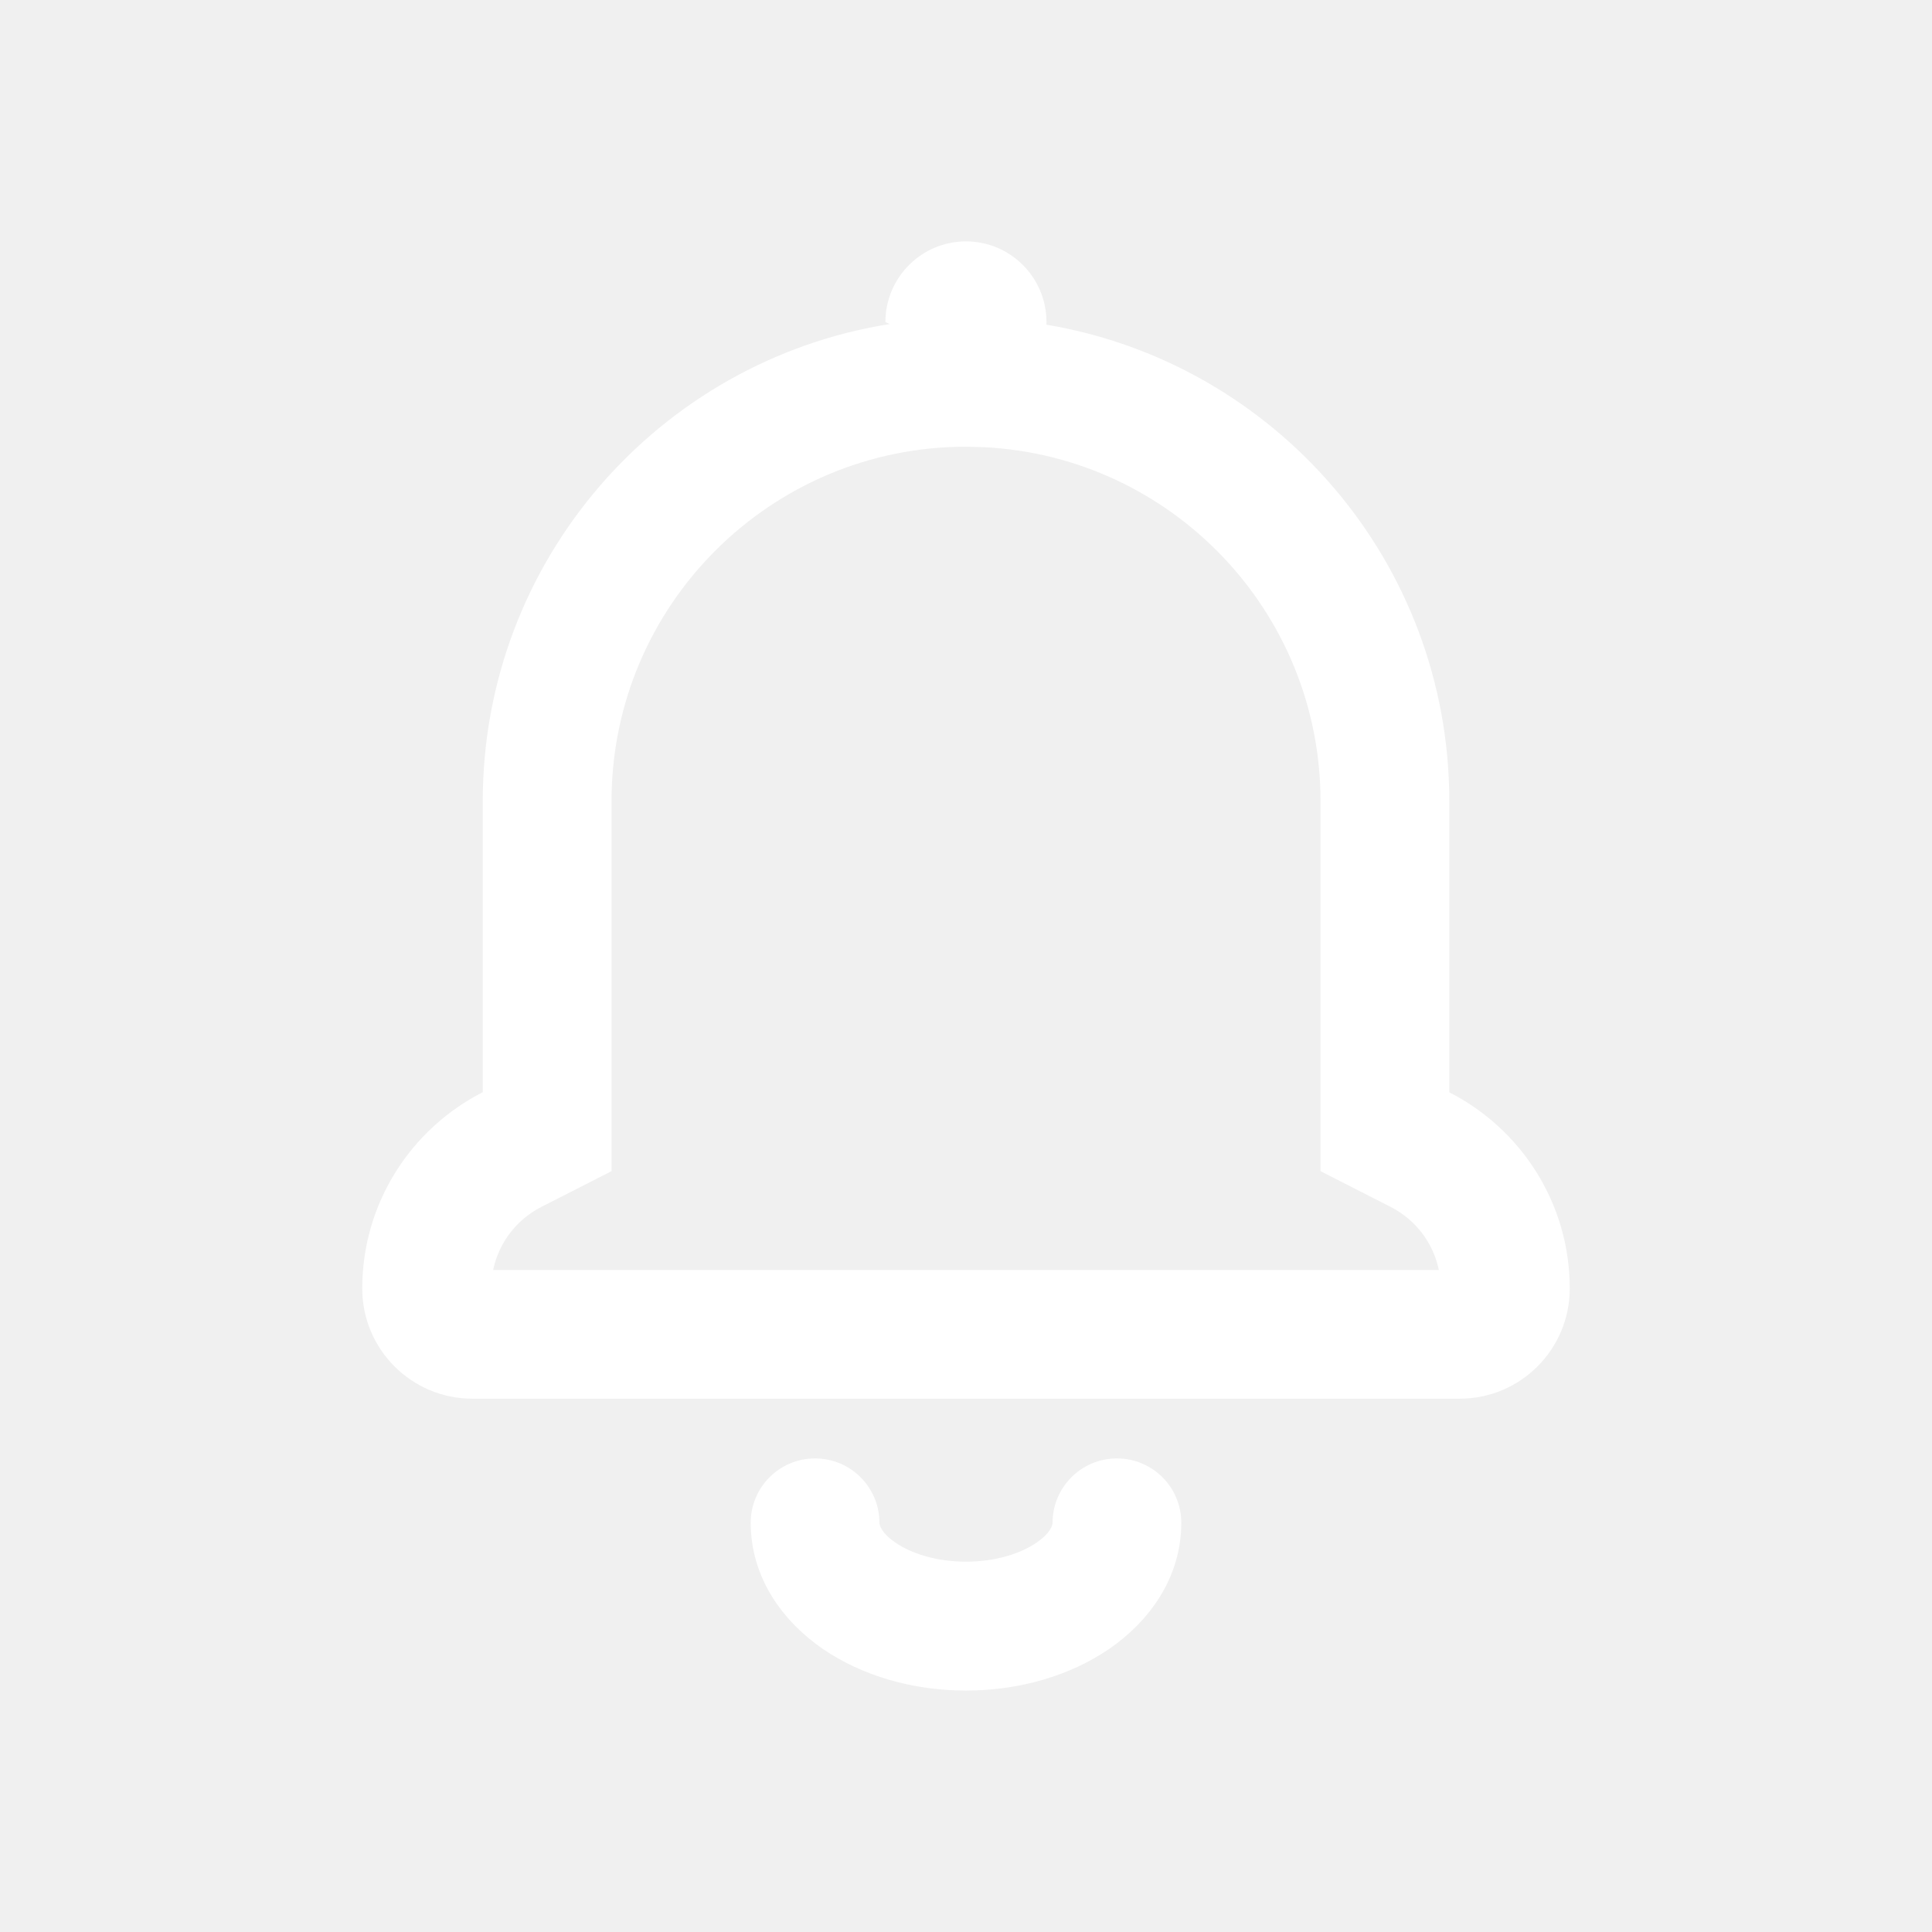
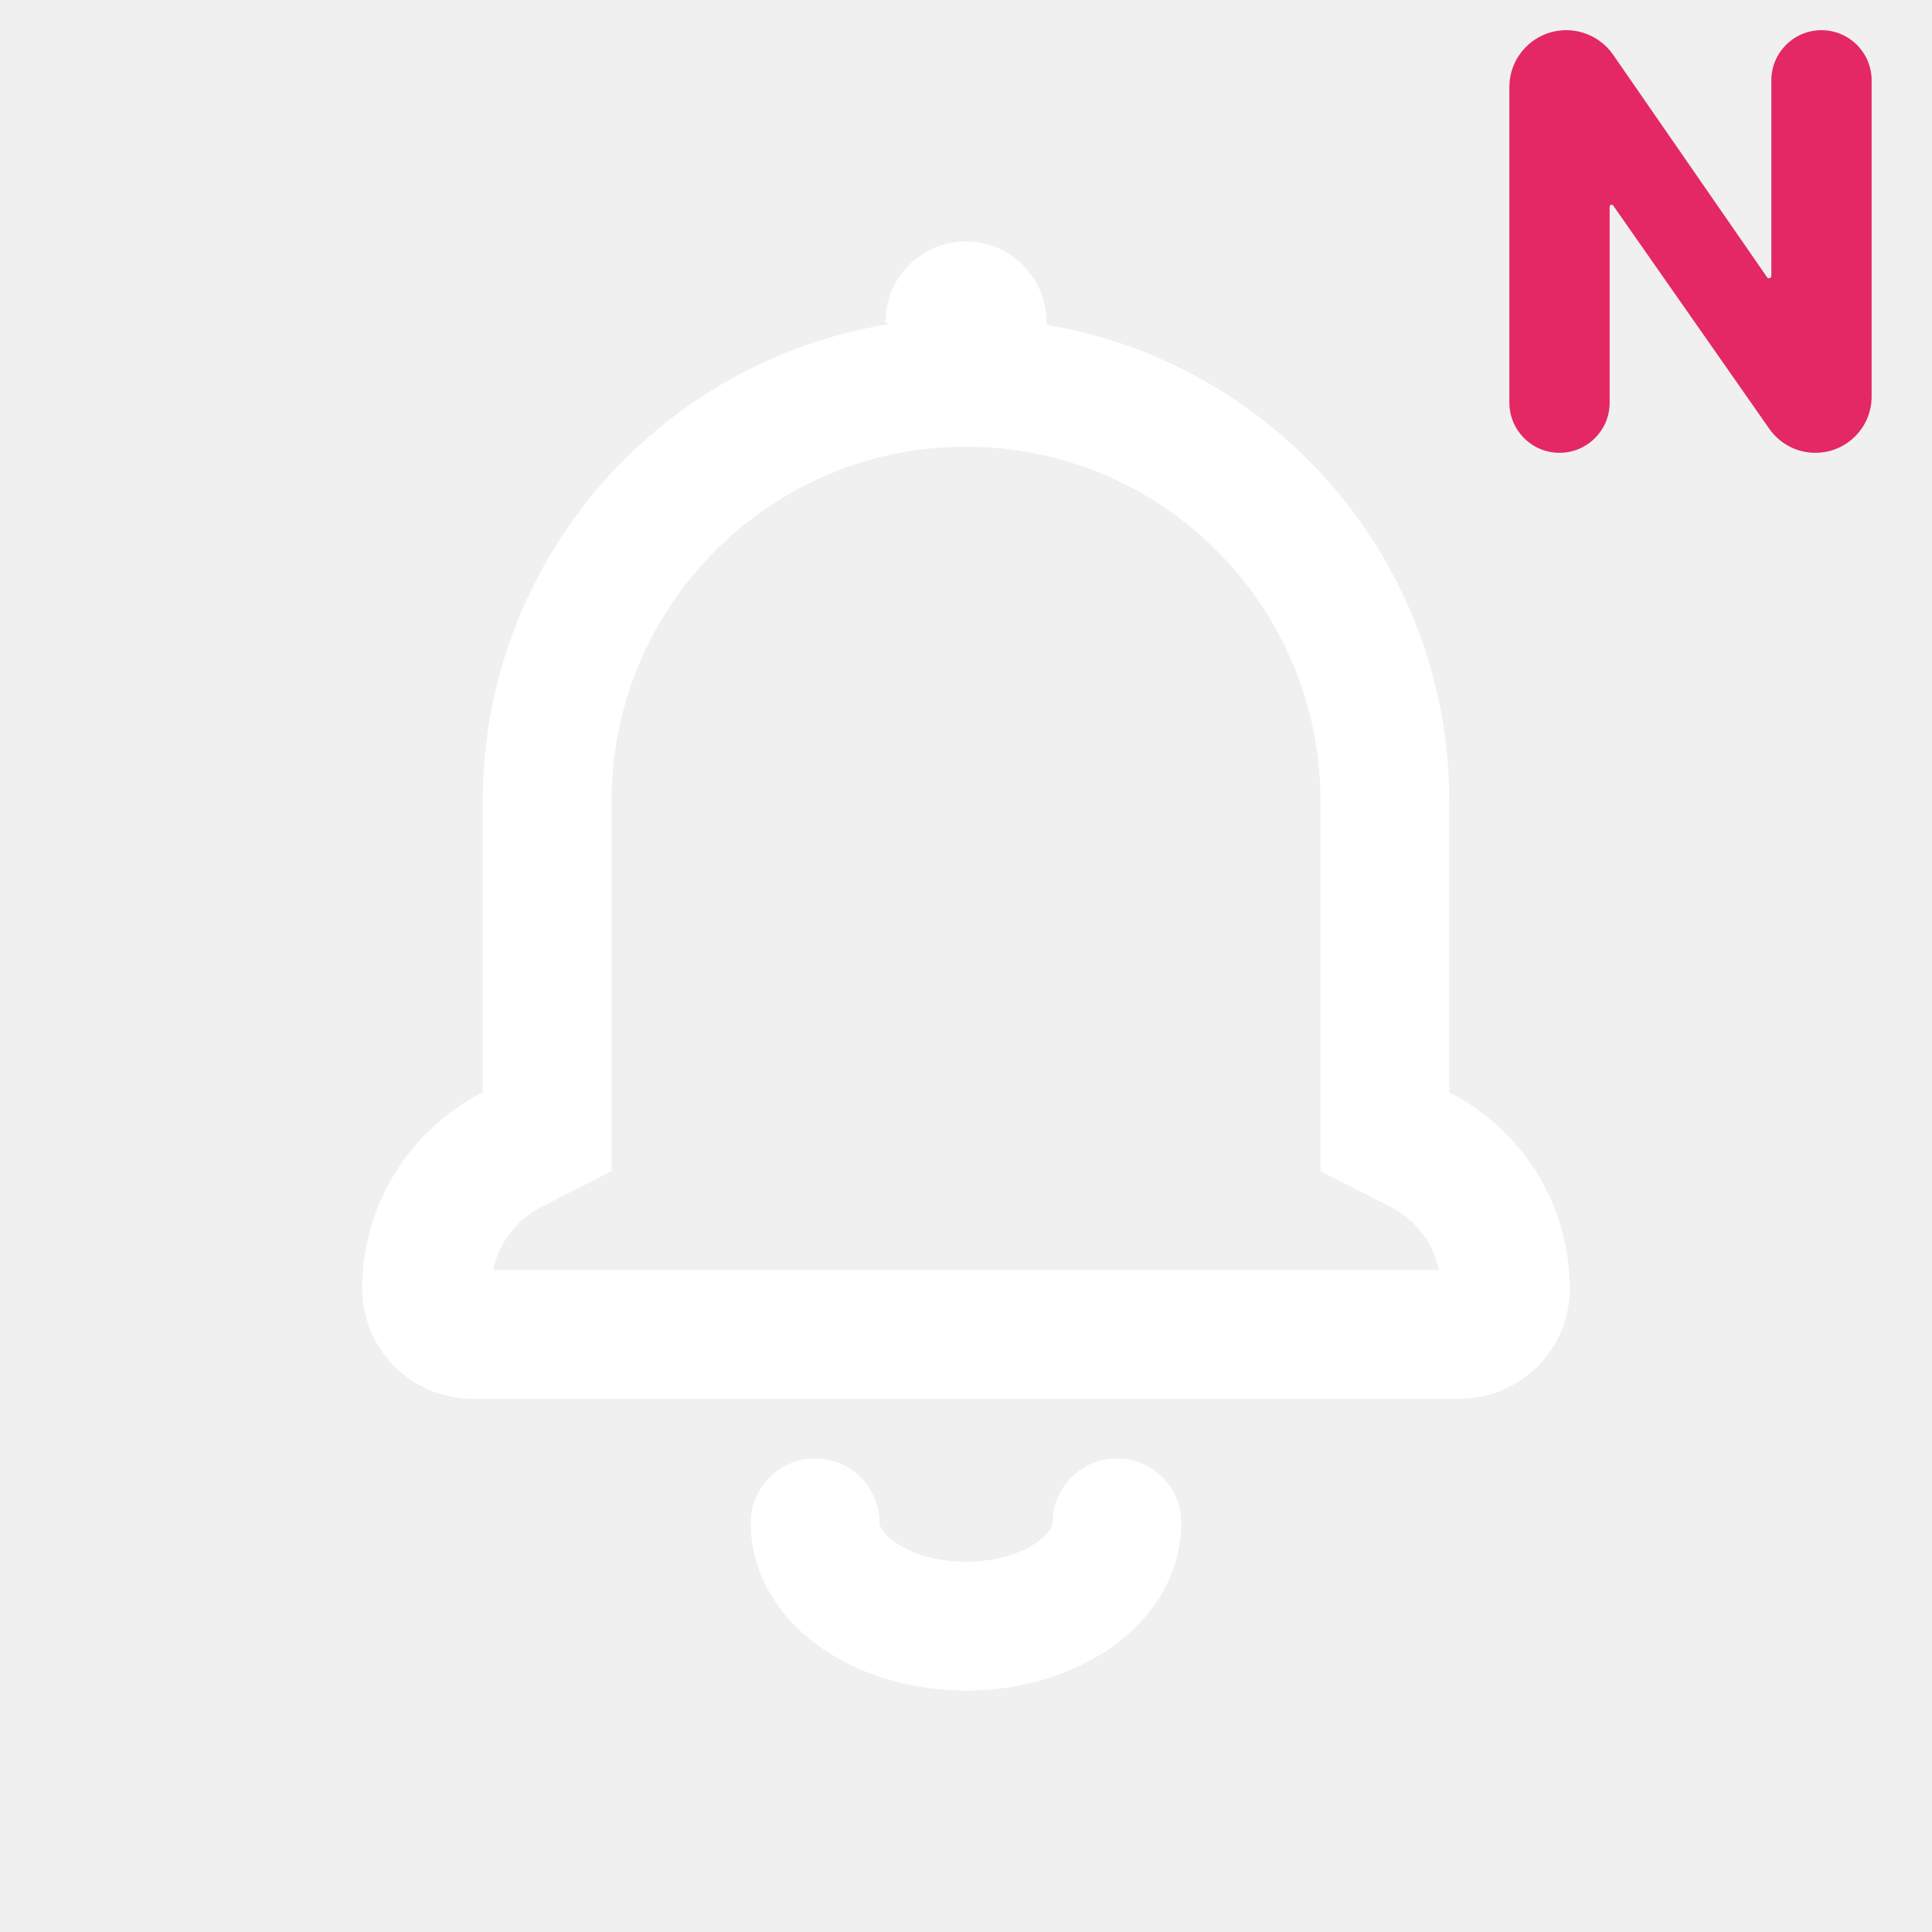
<svg xmlns="http://www.w3.org/2000/svg" width="32" height="32" viewBox="0 0 32 32" fill="none">
-   <g clip-path="url(#clip0_3633_11395)">
-     <g clip-path="url(#clip1_3633_11395)">
-       <path d="M18.5 24.156C19.089 24.156 19.566 24.633 19.566 25.222C19.566 26.149 19.016 26.869 18.37 27.312C17.718 27.758 16.877 28.001 16 28.001C15.123 28.001 14.282 27.758 13.63 27.312C12.984 26.869 12.434 26.149 12.434 25.222C12.434 24.633 12.911 24.156 13.5 24.156C14.089 24.156 14.566 24.633 14.566 25.222C14.566 25.241 14.577 25.377 14.835 25.553C15.088 25.726 15.497 25.866 16 25.866C16.503 25.866 16.912 25.726 17.165 25.553C17.423 25.377 17.433 25.241 17.434 25.222C17.434 24.633 17.911 24.156 18.5 24.156Z" fill="white" />
-       <path fill-rule="evenodd" clip-rule="evenodd" d="M16 3.998C16.736 3.998 17.333 4.597 17.333 5.334V5.378C21.12 6.013 24.005 9.305 24.005 13.271V18.092C25.188 18.696 26 19.923 26 21.342C26 22.35 25.183 23.167 24.174 23.167H7.826C6.817 23.167 6 22.35 6 21.342C6 19.922 6.812 18.694 7.996 18.09V13.271C7.996 9.281 10.917 5.973 14.737 5.367L14.665 5.334C14.665 4.597 15.263 3.998 16 3.998ZM16.001 7.399C12.759 7.399 10.129 10.029 10.129 13.271V19.398L8.965 19.991C8.555 20.201 8.262 20.583 8.168 21.035H23.832C23.738 20.583 23.445 20.201 23.035 19.991L21.872 19.398V13.271C21.872 10.13 19.405 7.564 16.303 7.407L16.001 7.399Z" fill="white" />
+   <g clip-path="url(#clip0_151_62)">
+     <g clip-path="url(#clip1_151_62)">
+       <path d="M18.5 24.156C19.089 24.156 19.566 24.633 19.566 25.222C19.566 26.149 19.016 26.869 18.37 27.312C17.718 27.758 16.877 28.001 16 28.001C15.123 28.001 14.282 27.758 13.63 27.312C12.984 26.869 12.434 26.149 12.434 25.222C12.434 24.633 12.911 24.156 13.5 24.156C14.089 24.156 14.566 24.633 14.566 25.222C14.566 25.241 14.577 25.377 14.835 25.553C15.088 25.726 15.497 25.867 16 25.867C16.503 25.867 16.912 25.726 17.165 25.553C17.423 25.377 17.433 25.241 17.434 25.222C17.434 24.633 17.911 24.156 18.5 24.156Z" fill="white" />
+       <path fill-rule="evenodd" clip-rule="evenodd" d="M16 3.998C16.736 3.999 17.333 4.598 17.333 5.334V5.379C21.12 6.013 24.005 9.305 24.005 13.272V18.092C25.188 18.696 26 19.923 26 21.342C26 22.35 25.183 23.168 24.174 23.168H7.826C6.817 23.168 6 22.35 6 21.342C6 19.922 6.812 18.695 7.996 18.091V13.272C7.996 9.281 10.917 5.973 14.737 5.367L14.665 5.334C14.665 4.598 15.263 3.999 16 3.998ZM16.001 7.399C12.759 7.399 10.129 10.03 10.129 13.272V19.398L8.965 19.992C8.555 20.201 8.262 20.583 8.168 21.035H23.832C23.738 20.584 23.445 20.201 23.035 19.992L21.872 19.398V13.272C21.872 10.131 19.405 7.565 16.303 7.407L16.001 7.399Z" fill="white" />
    </g>
  </g>
+   <path d="M30.169 0.5C30.628 0.5 31 0.872 31 1.331V6.568C31 7.083 30.583 7.5 30.068 7.5V7.5C29.764 7.5 29.479 7.351 29.305 7.102L26.72 3.405C26.714 3.396 26.704 3.391 26.693 3.391V3.391C26.676 3.391 26.661 3.405 26.661 3.423V6.669C26.661 7.128 26.289 7.5 25.831 7.5V7.5C25.372 7.5 25 7.128 25 6.669V1.443C25 0.922 25.422 0.5 25.942 0.5V0.5C26.252 0.5 26.541 0.652 26.718 0.906L29.269 4.593C29.276 4.603 29.288 4.609 29.3 4.609V4.609C29.322 4.609 29.339 4.592 29.339 4.571V1.331C29.339 0.872 29.711 0.5 30.169 0.5V0.5Z" fill="#E42864" />
  <defs>
-     <clipPath id="clip0_3633_11395">
+     <clipPath id="clip0_151_62">
      <rect width="32" height="32" fill="white" />
    </clipPath>
-     <clipPath id="clip1_3633_11395">
+     <clipPath id="clip1_151_62">
      <rect width="32" height="32" fill="white" />
    </clipPath>
  </defs>
</svg>
